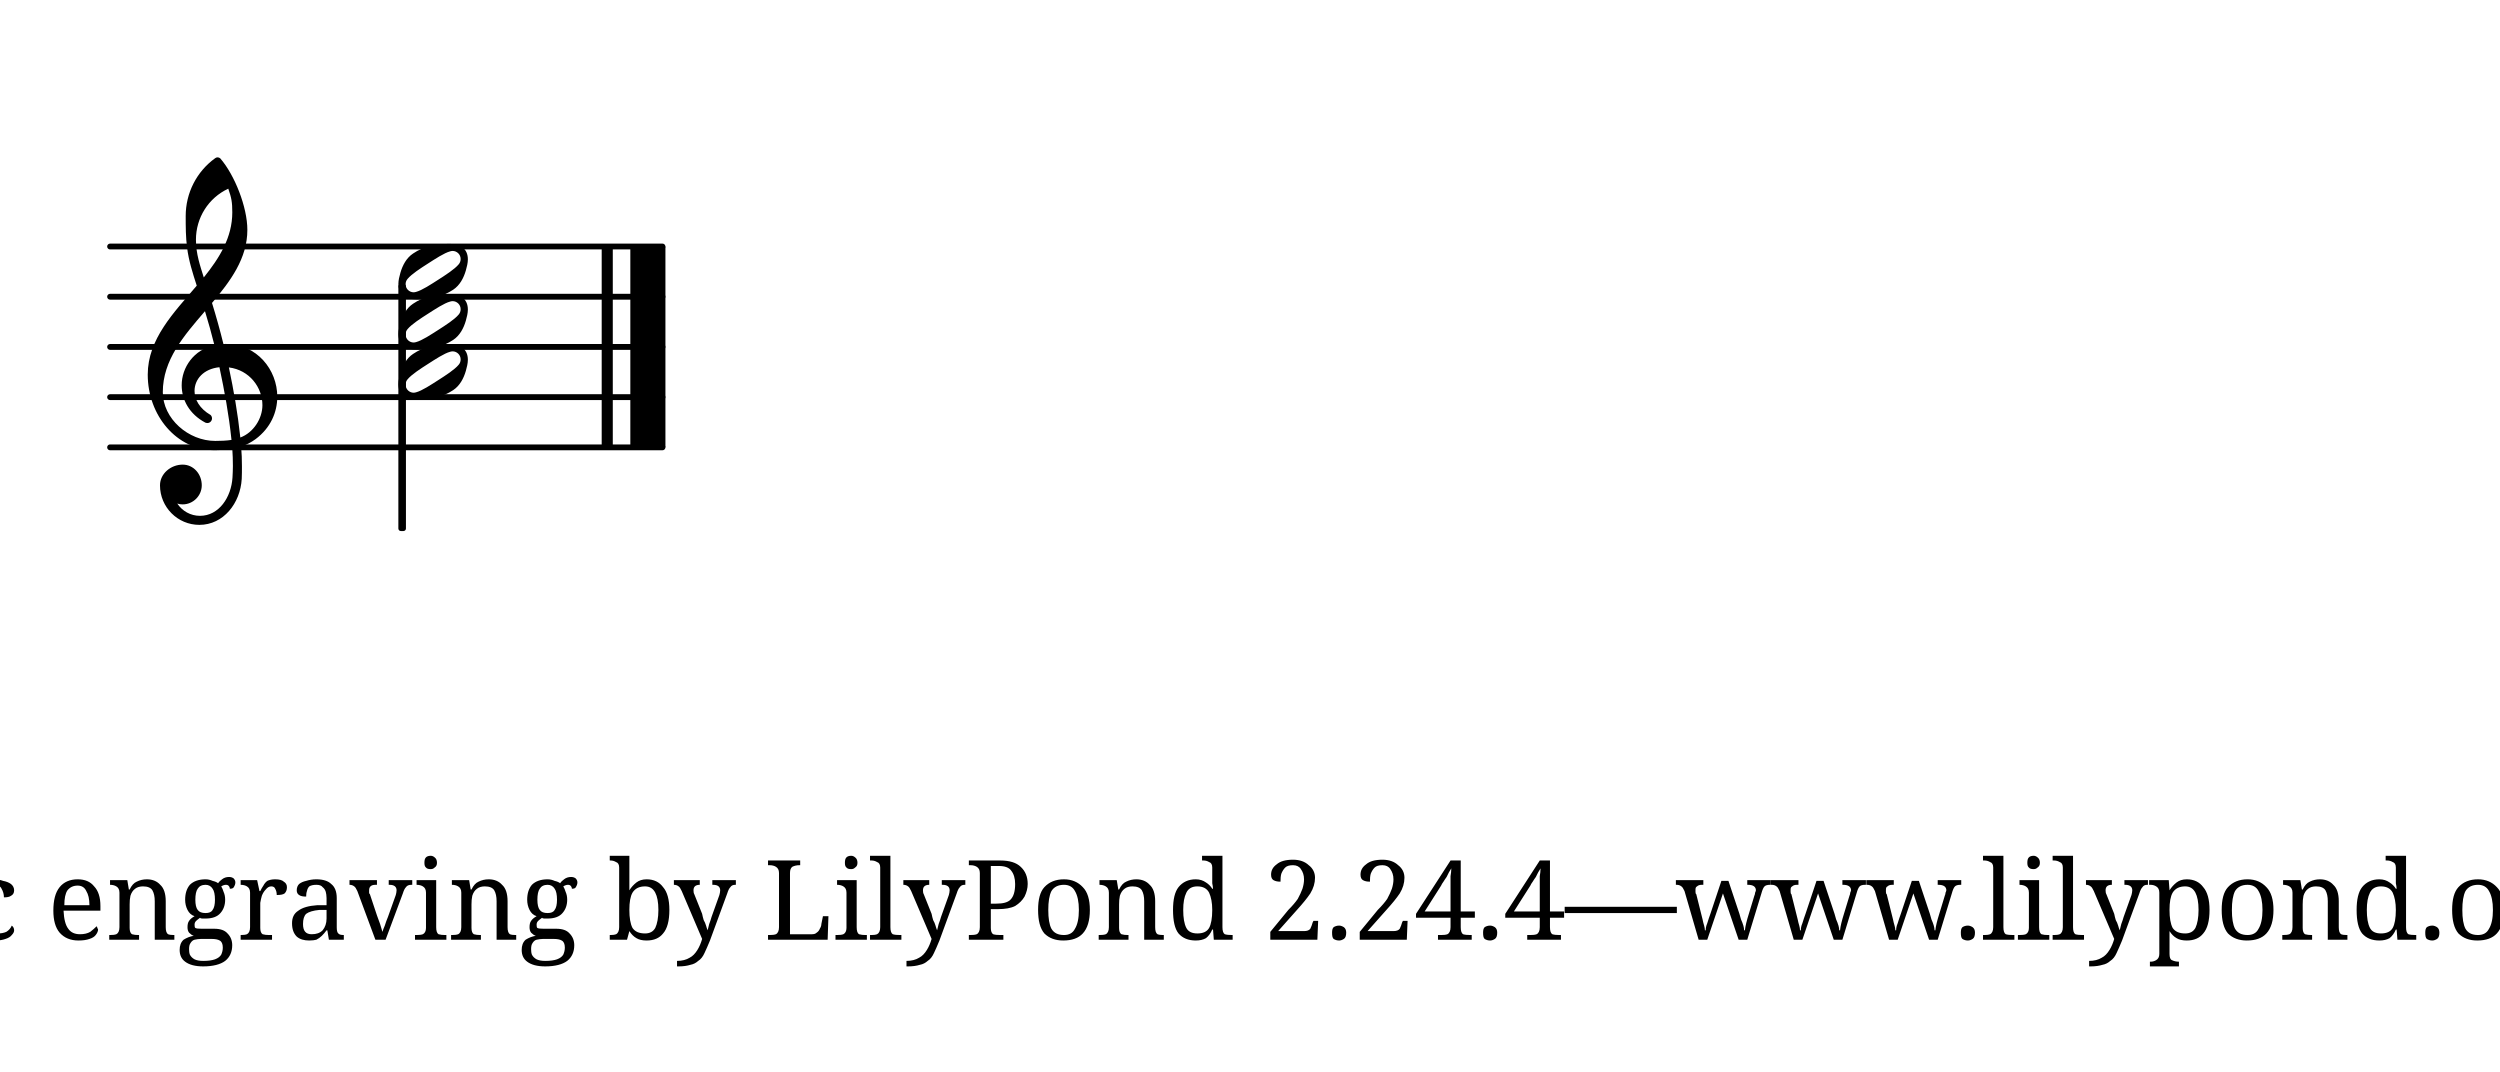
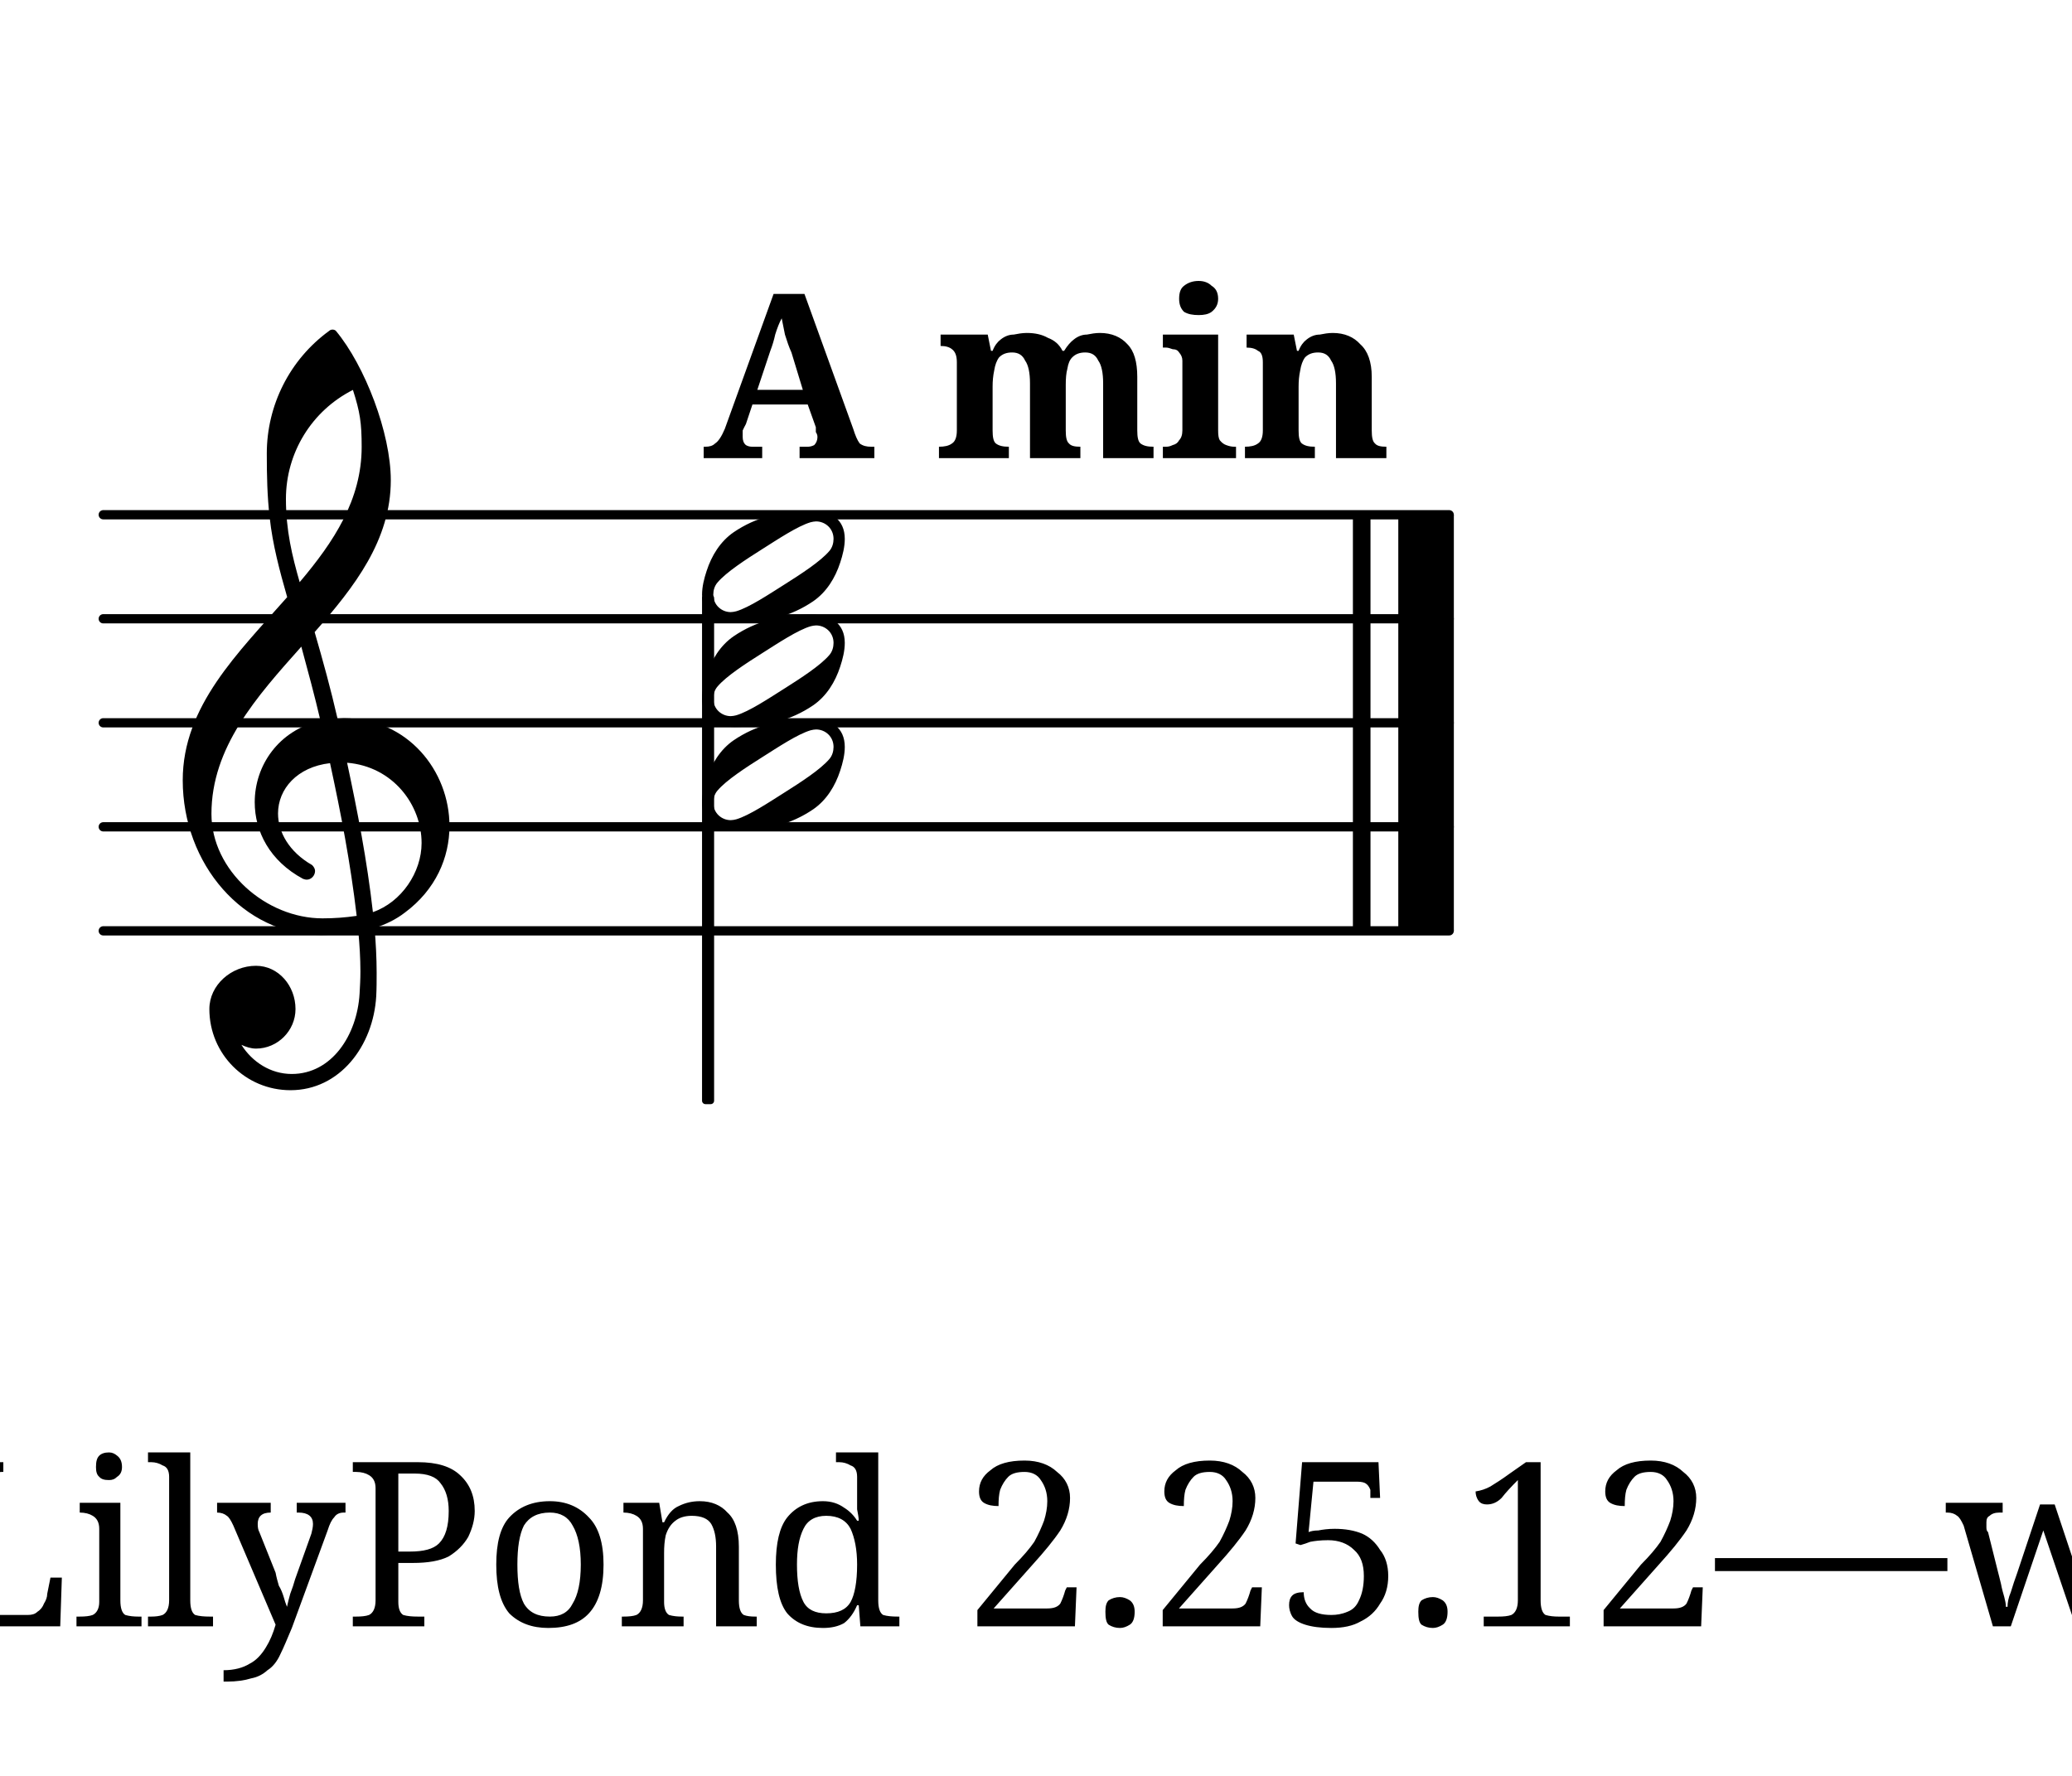
- <svg xmlns="http://www.w3.org/2000/svg" xmlns:xlink="http://www.w3.org/1999/xlink" version="1.2" width="70.00mm" height="30.00mm" viewBox="0 -0 49.792 21.34">
+ <svg xmlns="http://www.w3.org/2000/svg" xmlns:xlink="http://www.w3.org/1999/xlink" version="1.2" width="42.00mm" height="36.00mm" viewBox="0 -0 19.917 17.072">
  <style type="text/css">

tspan { white-space: pre; }

</style>
-   <g transform="translate(2.134, 8.91)">
-     <line stroke-linejoin="round" stroke-linecap="round" stroke-width="0.116" stroke="currentColor" x1="0.058" y1="0" x2="11.06" y2="0" />
+   <g transform="translate(0.9484, 8.9484)">
+     <line stroke-linejoin="round" stroke-linecap="round" stroke-width="0.089" stroke="currentColor" x1="0.044" y1="0" x2="12.982" y2="0" />
  </g>
-   <g transform="translate(2.134, 7.91)">
-     <line stroke-linejoin="round" stroke-linecap="round" stroke-width="0.116" stroke="currentColor" x1="0.058" y1="0" x2="11.06" y2="0" />
+   <g transform="translate(0.9484, 7.9484)">
+     <line stroke-linejoin="round" stroke-linecap="round" stroke-width="0.089" stroke="currentColor" x1="0.044" y1="0" x2="12.982" y2="0" />
  </g>
-   <g transform="translate(2.134, 6.91)">
-     <line stroke-linejoin="round" stroke-linecap="round" stroke-width="0.116" stroke="currentColor" x1="0.058" y1="0" x2="11.06" y2="0" />
+   <g transform="translate(0.9484, 6.9484)">
+     <line stroke-linejoin="round" stroke-linecap="round" stroke-width="0.089" stroke="currentColor" x1="0.044" y1="0" x2="12.982" y2="0" />
  </g>
-   <g transform="translate(2.134, 5.91)">
-     <line stroke-linejoin="round" stroke-linecap="round" stroke-width="0.116" stroke="currentColor" x1="0.058" y1="0" x2="11.06" y2="0" />
+   <g transform="translate(0.9484, 5.9484)">
+     <line stroke-linejoin="round" stroke-linecap="round" stroke-width="0.089" stroke="currentColor" x1="0.044" y1="0" x2="12.982" y2="0" />
  </g>
-   <g transform="translate(2.134, 4.91)">
-     <line stroke-linejoin="round" stroke-linecap="round" stroke-width="0.116" stroke="currentColor" x1="0.058" y1="0" x2="11.06" y2="0" />
+   <g transform="translate(0.9484, 4.9484)">
+     <line stroke-linejoin="round" stroke-linecap="round" stroke-width="0.089" stroke="currentColor" x1="0.044" y1="0" x2="12.982" y2="0" />
  </g>
-   <g transform="translate(12.5539, 6.91)">
-     <rect x="0" y="-2" width="0.699" height="4" ry="0" fill="currentColor" />
+   <g transform="translate(13.4411, 6.9484)">
+     <rect x="0" y="-2" width="0.534" height="4" ry="0" fill="currentColor" />
  </g>
-   <g transform="translate(11.9834, 6.91)">
-     <rect x="0" y="-2" width="0.221" height="4" ry="0" fill="currentColor" />
+   <g transform="translate(13.0048, 6.9484)">
+     <rect x="0" y="-2" width="0.169" height="4" ry="0" fill="currentColor" />
  </g>
  <a style="color:inherit;" xlink:href="textedit:///workspaces/Page-Build/assets/notation/chord-a-minor.ly:18:12:13">
-     <g transform="translate(7.934, 5.41)">
-       <path transform="scale(0.004, -0.004)" d="M310 63c0 23 -19 40 -40 40c-4 0 -8 -1 -12 -2c-30 -8 -75 -38 -111 -61s-81 -52 -101 -76c-7 -8 -10 -17 -10 -27c0 -23 19 -40 40 -40c4 0 8 1 12 2c30 8 75 38 111 61s81 52 101 76c7 8 10 17 10 27zM256 138c50 0 90 -22 90 -77c0 -18 -5 -37 -10 -55 c-11 -38 -30 -74 -63 -96c-53 -35 -111 -48 -183 -48c-50 0 -90 22 -90 77c0 18 5 37 10 55c11 38 30 74 63 96c53 36 111 48 183 48z" fill="currentColor" />
+     <g transform="translate(6.7484, 5.4484)">
+       <path transform="scale(0.004, -0.004)" d="M316 67c0 25 -20 42 -42 42c-4 0 -9 -1 -13 -2c-31 -9 -79 -41 -117 -65s-86 -55 -107 -80c-7 -8 -10 -19 -10 -29c0 -25 20 -42 42 -42c4 0 9 1 13 2c31 9 79 41 117 65s86 55 107 80c7 8 10 19 10 29zM265 135c44 0 78 -21 78 -68c0 -19 -5 -39 -11 -57 c-12 -37 -33 -71 -65 -93c-53 -36 -114 -52 -189 -52c-44 0 -78 21 -78 68c0 19 5 39 11 57c12 37 33 71 65 93c53 36 114 52 189 52z" fill="currentColor" />
    </g>
  </a>
  <a style="color:inherit;" xlink:href="textedit:///workspaces/Page-Build/assets/notation/chord-a-minor.ly:18:5:6">
-     <g transform="translate(7.934, 7.41)">
-       <path transform="scale(0.004, -0.004)" d="M310 63c0 23 -19 40 -40 40c-4 0 -8 -1 -12 -2c-30 -8 -75 -38 -111 -61s-81 -52 -101 -76c-7 -8 -10 -17 -10 -27c0 -23 19 -40 40 -40c4 0 8 1 12 2c30 8 75 38 111 61s81 52 101 76c7 8 10 17 10 27zM256 138c50 0 90 -22 90 -77c0 -18 -5 -37 -10 -55 c-11 -38 -30 -74 -63 -96c-53 -35 -111 -48 -183 -48c-50 0 -90 22 -90 77c0 18 5 37 10 55c11 38 30 74 63 96c53 36 111 48 183 48z" fill="currentColor" />
+     <g transform="translate(6.7484, 7.4484)">
+       <path transform="scale(0.004, -0.004)" d="M316 67c0 25 -20 42 -42 42c-4 0 -9 -1 -13 -2c-31 -9 -79 -41 -117 -65s-86 -55 -107 -80c-7 -8 -10 -19 -10 -29c0 -25 20 -42 42 -42c4 0 9 1 13 2c31 9 79 41 117 65s86 55 107 80c7 8 10 19 10 29zM265 135c44 0 78 -21 78 -68c0 -19 -5 -39 -11 -57 c-12 -37 -33 -71 -65 -93c-53 -36 -114 -52 -189 -52c-44 0 -78 21 -78 68c0 19 5 39 11 57c12 37 33 71 65 93c53 36 114 52 189 52z" fill="currentColor" />
    </g>
  </a>
  <a style="color:inherit;" xlink:href="textedit:///workspaces/Page-Build/assets/notation/chord-a-minor.ly:18:8:9">
-     <g transform="translate(7.934, 6.41)">
-       <path transform="scale(0.004, -0.004)" d="M310 63c0 23 -19 40 -40 40c-4 0 -8 -1 -12 -2c-30 -8 -75 -38 -111 -61s-81 -52 -101 -76c-7 -8 -10 -17 -10 -27c0 -23 19 -40 40 -40c4 0 8 1 12 2c30 8 75 38 111 61s81 52 101 76c7 8 10 17 10 27zM256 138c50 0 90 -22 90 -77c0 -18 -5 -37 -10 -55 c-11 -38 -30 -74 -63 -96c-53 -35 -111 -48 -183 -48c-50 0 -90 22 -90 77c0 18 5 37 10 55c11 38 30 74 63 96c53 36 111 48 183 48z" fill="currentColor" />
+     <g transform="translate(6.7484, 6.4484)">
+       <path transform="scale(0.004, -0.004)" d="M316 67c0 25 -20 42 -42 42c-4 0 -9 -1 -13 -2c-31 -9 -79 -41 -117 -65s-86 -55 -107 -80c-7 -8 -10 -19 -10 -29c0 -25 20 -42 42 -42c4 0 9 1 13 2c31 9 79 41 117 65s86 55 107 80c7 8 10 19 10 29zM265 135c44 0 78 -21 78 -68c0 -19 -5 -39 -11 -57 c-12 -37 -33 -71 -65 -93c-53 -36 -114 -52 -189 -52c-44 0 -78 21 -78 68c0 19 5 39 11 57c12 37 33 71 65 93c53 36 114 52 189 52z" fill="currentColor" />
    </g>
  </a>
-   <g transform="translate(2.934, 7.91)">
-     <path transform="scale(0.004, -0.004)" d="M379 264c3 0 7 1 10 1c157 0 258 -129 258 -263c0 -77 -33 -155 -108 -211c-22 -16 -46 -29 -72 -37c3 -33 4 -66 4 -99c0 -21 0 -41 -1 -62c-7 -121 -91 -229 -211 -229c-108 0 -196 88 -196 197c0 58 54 103 113 103c54 0 95 -47 95 -103c0 -52 -43 -95 -95 -95 c-9 0 -18 1 -27 4c25 -37 66 -61 113 -61c95 0 156 93 162 191c1 19 2 38 2 57c0 29 -1 58 -3 87c-29 -5 -58 -8 -88 -8c-189 0 -333 173 -333 376c0 177 129 308 244 443c-20 62 -40 124 -48 189c-7 52 -7 105 -7 158c0 114 54 221 147 288c4 3 8 4 12 4c5 0 9 -2 13 -5 c72 -83 135 -243 135 -356c0 -142 -84 -255 -176 -364c21 -68 40 -136 57 -205zM463 -201c65 24 110 94 110 161c0 88 -64 175 -167 188c24 -114 44 -227 57 -349zM77 25c0 -133 128 -243 261 -243c27 0 55 1 81 5c-13 126 -35 244 -60 362c-79 -8 -124 -60 -124 -118 c0 -43 25 -88 80 -120c5 -5 7 -11 7 -17c0 -12 -10 -23 -23 -23c-3 0 -7 1 -10 2c-81 43 -118 115 -118 186c0 89 60 177 163 200c-14 57 -30 113 -47 169c-105 -122 -210 -243 -210 -403zM403 1038c-99 -46 -161 -145 -161 -254c0 -71 21 -130 39 -188 c78 97 142 199 142 324c0 51 -4 72 -20 118z" fill="currentColor" />
+   <a style="color:inherit;" xlink:href="textedit:///workspaces/Page-Build/assets/notation/chord-a-minor.ly:18:18:19">
+     <g transform="translate(6.7484, 4.4039)">
+       <text font-family="serif" font-weight="bold" font-size="2.2" text-anchor="start" fill="currentColor">
+         <tspan>A min</tspan>
+       </text>
+     </g>
+   </a>
+   <g transform="translate(1.7484, 7.9484)">
+     <path transform="scale(0.004, -0.004)" d="M374 260c5 0 10 1 15 1c154 0 254 -127 254 -259c0 -76 -33 -153 -107 -208c-22 -17 -47 -29 -73 -37c3 -36 5 -72 5 -108c0 -19 0 -37 -1 -56c-7 -120 -88 -226 -206 -226c-108 0 -195 87 -195 195c0 58 53 104 112 104c54 0 95 -48 95 -104c0 -52 -43 -95 -95 -95 c-12 0 -24 4 -35 9c26 -41 70 -70 121 -70c96 0 157 93 163 193c1 18 2 35 2 53c0 32 -2 64 -5 96c-29 -5 -58 -8 -89 -8c-188 0 -333 171 -333 372c0 178 133 306 251 440c-18 63 -35 126 -42 191c-6 51 -7 102 -7 154c0 116 55 226 150 295c2 2 5 3 8 3s6 -1 8 -3 c70 -84 132 -246 132 -359c0 -144 -87 -256 -183 -365c20 -69 39 -138 55 -208zM459 -205c69 24 117 96 117 166c0 92 -69 184 -179 193c25 -117 48 -235 62 -359zM71 31c0 -136 131 -251 267 -251c28 0 55 2 82 6c-15 128 -38 247 -64 367c-79 -9 -125 -62 -125 -121 c0 -44 26 -92 82 -124c4 -4 7 -9 7 -14c0 -11 -9 -21 -20 -21c-3 0 -6 1 -9 2c-80 43 -116 114 -116 184c0 88 57 173 158 196c-14 60 -30 119 -46 178c-108 -121 -216 -242 -216 -402zM411 1050c-99 -50 -161 -151 -161 -262c0 -76 15 -137 33 -200c82 97 149 198 149 325 c0 58 -4 84 -21 137z" fill="currentColor" />
  </g>
-   <g transform="translate(8.0096, 6.91)">
-     <rect x="-0.076" y="-1.254" width="0.151" height="4.921" ry="0.05" fill="currentColor" />
+   <g transform="translate(6.8063, 6.9484)">
+     <rect x="-0.058" y="-1.232" width="0.116" height="4.898" ry="0.033" fill="currentColor" />
  </g>
-   <g transform="translate(-5.8755, 18.7168)">
+   <g transform="translate(-21.7806, 15.6344)">
    <a xlink:href="https://lilypond.org/">
-       <rect x="0" y="-0.489" width="61.543" height="2.16" fill="none" stroke="none" stroke-width="0.0" />
+       <rect x="0" y="-0.489" width="63.478" height="2.16" fill="none" stroke="none" stroke-width="0.0" />
    </a>
  </g>
-   <g transform="translate(-5.8755, 18.7168)">
+   <g transform="translate(-21.7806, 15.6344)">
    <text font-family="serif" font-size="2.2" text-anchor="start" fill="currentColor">
-       <tspan>Music engraving by LilyPond 2.24.4—www.lilypond.org</tspan>
+       <tspan>Music engraving by LilyPond 2.25.12—www.lilypond.org</tspan>
    </text>
  </g>
</svg>
